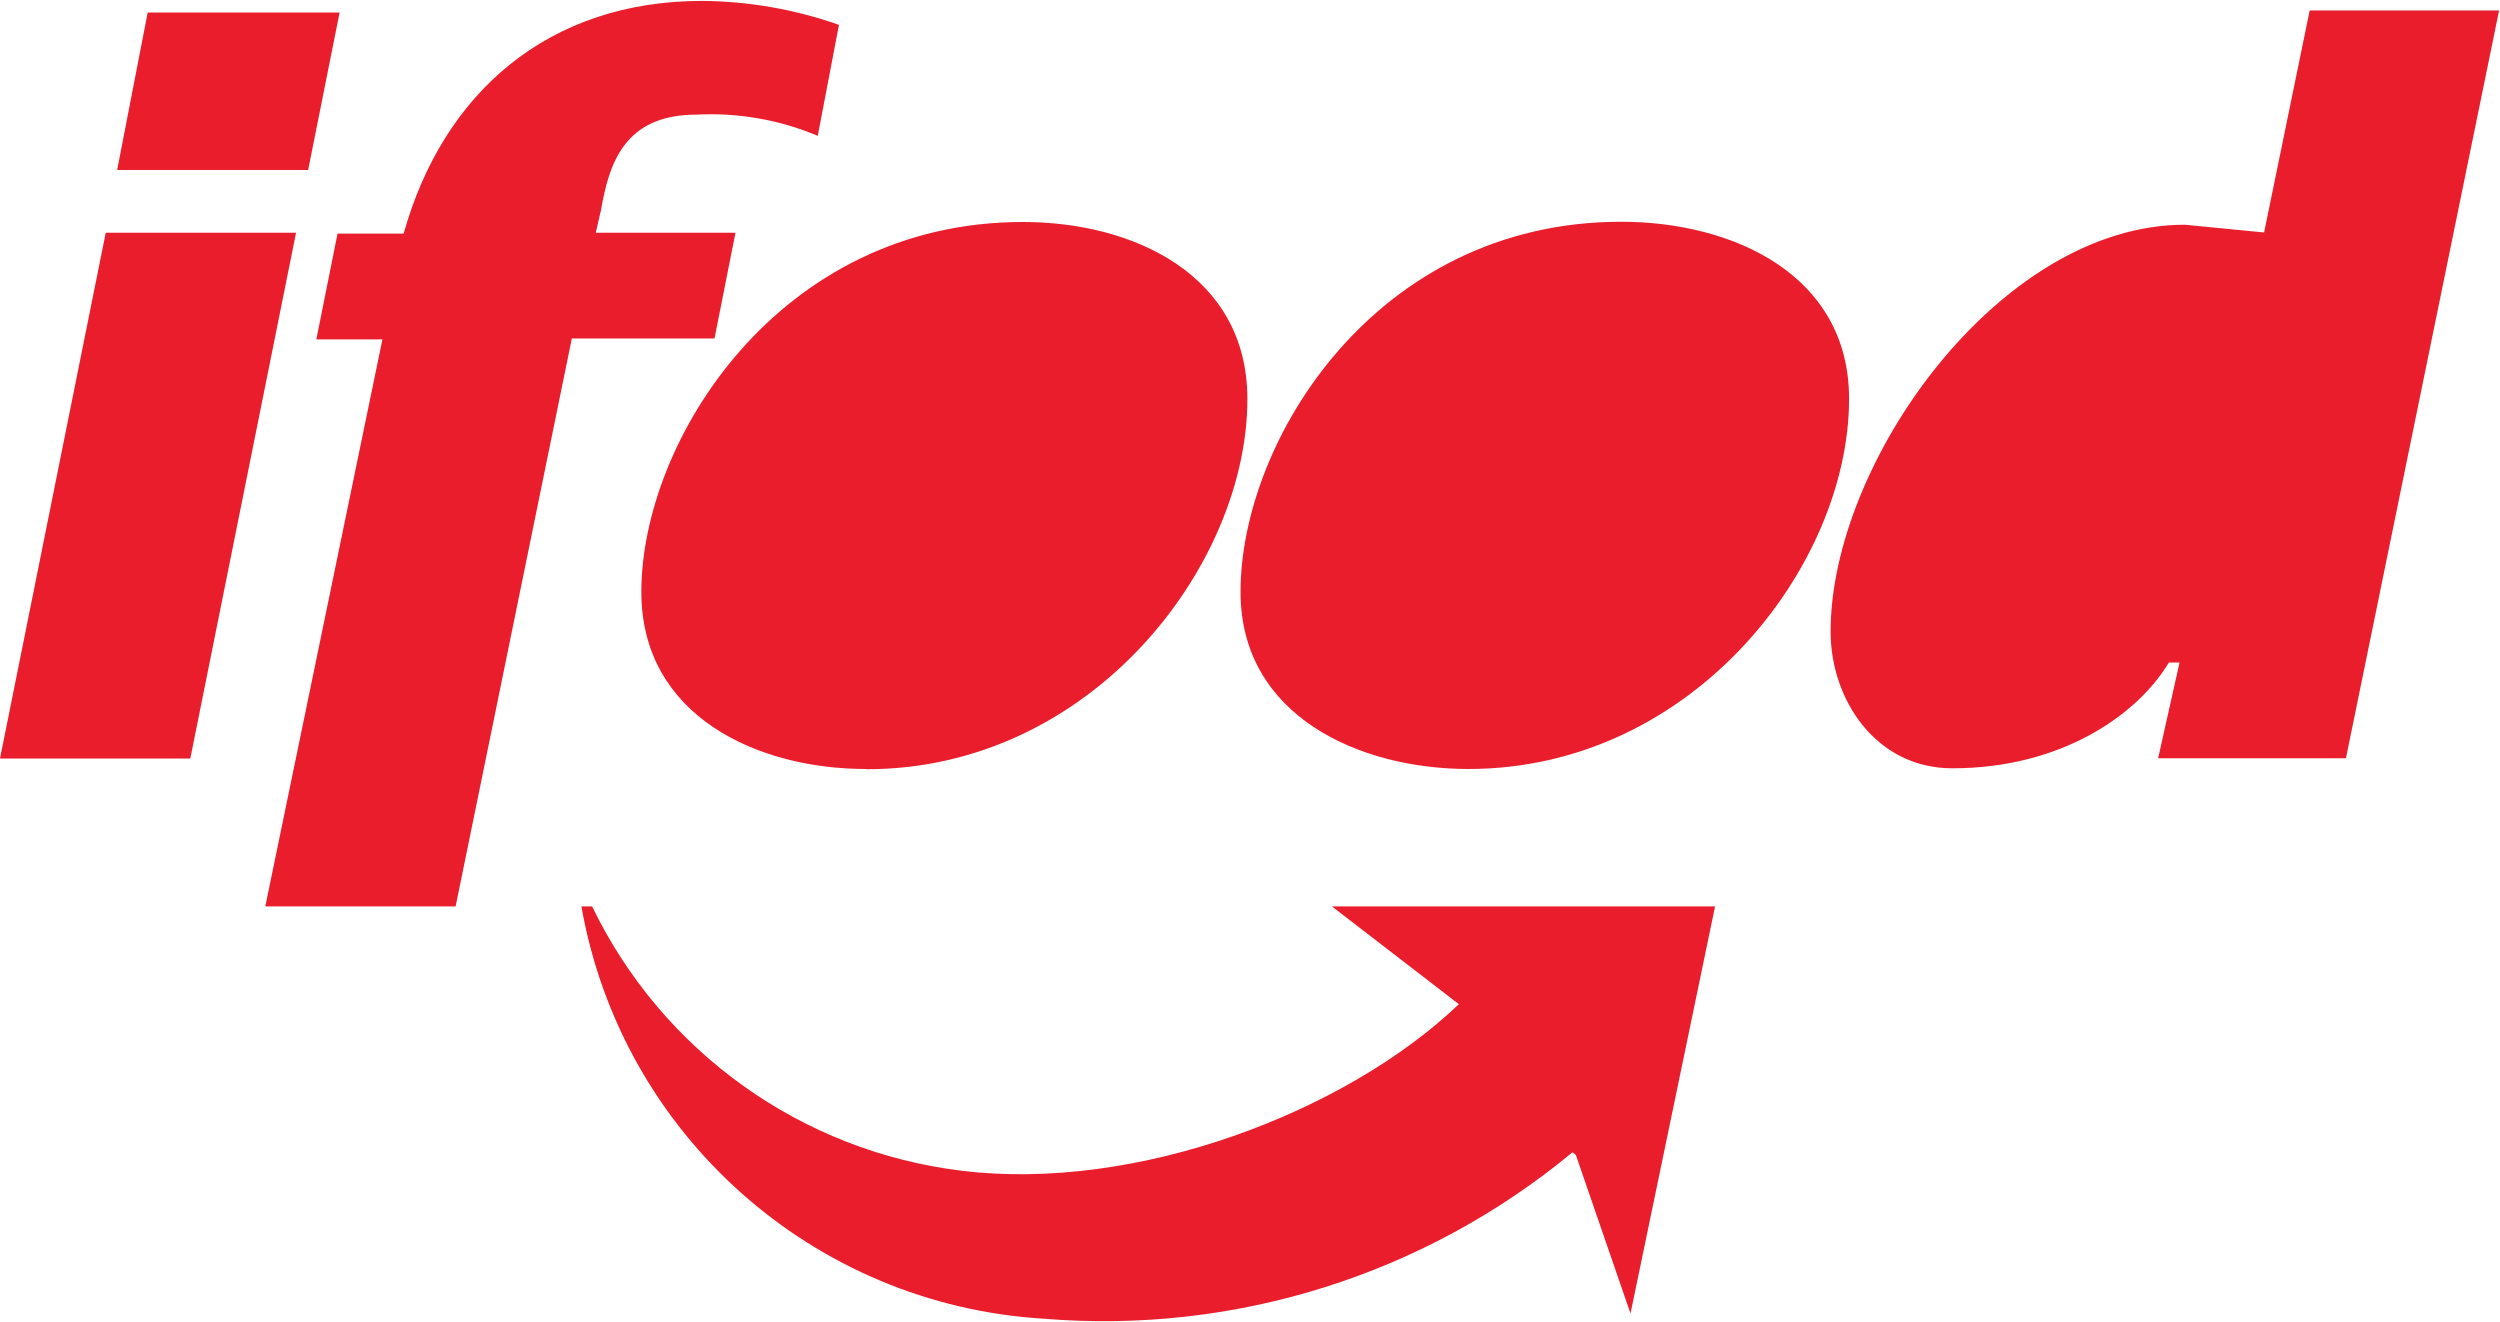
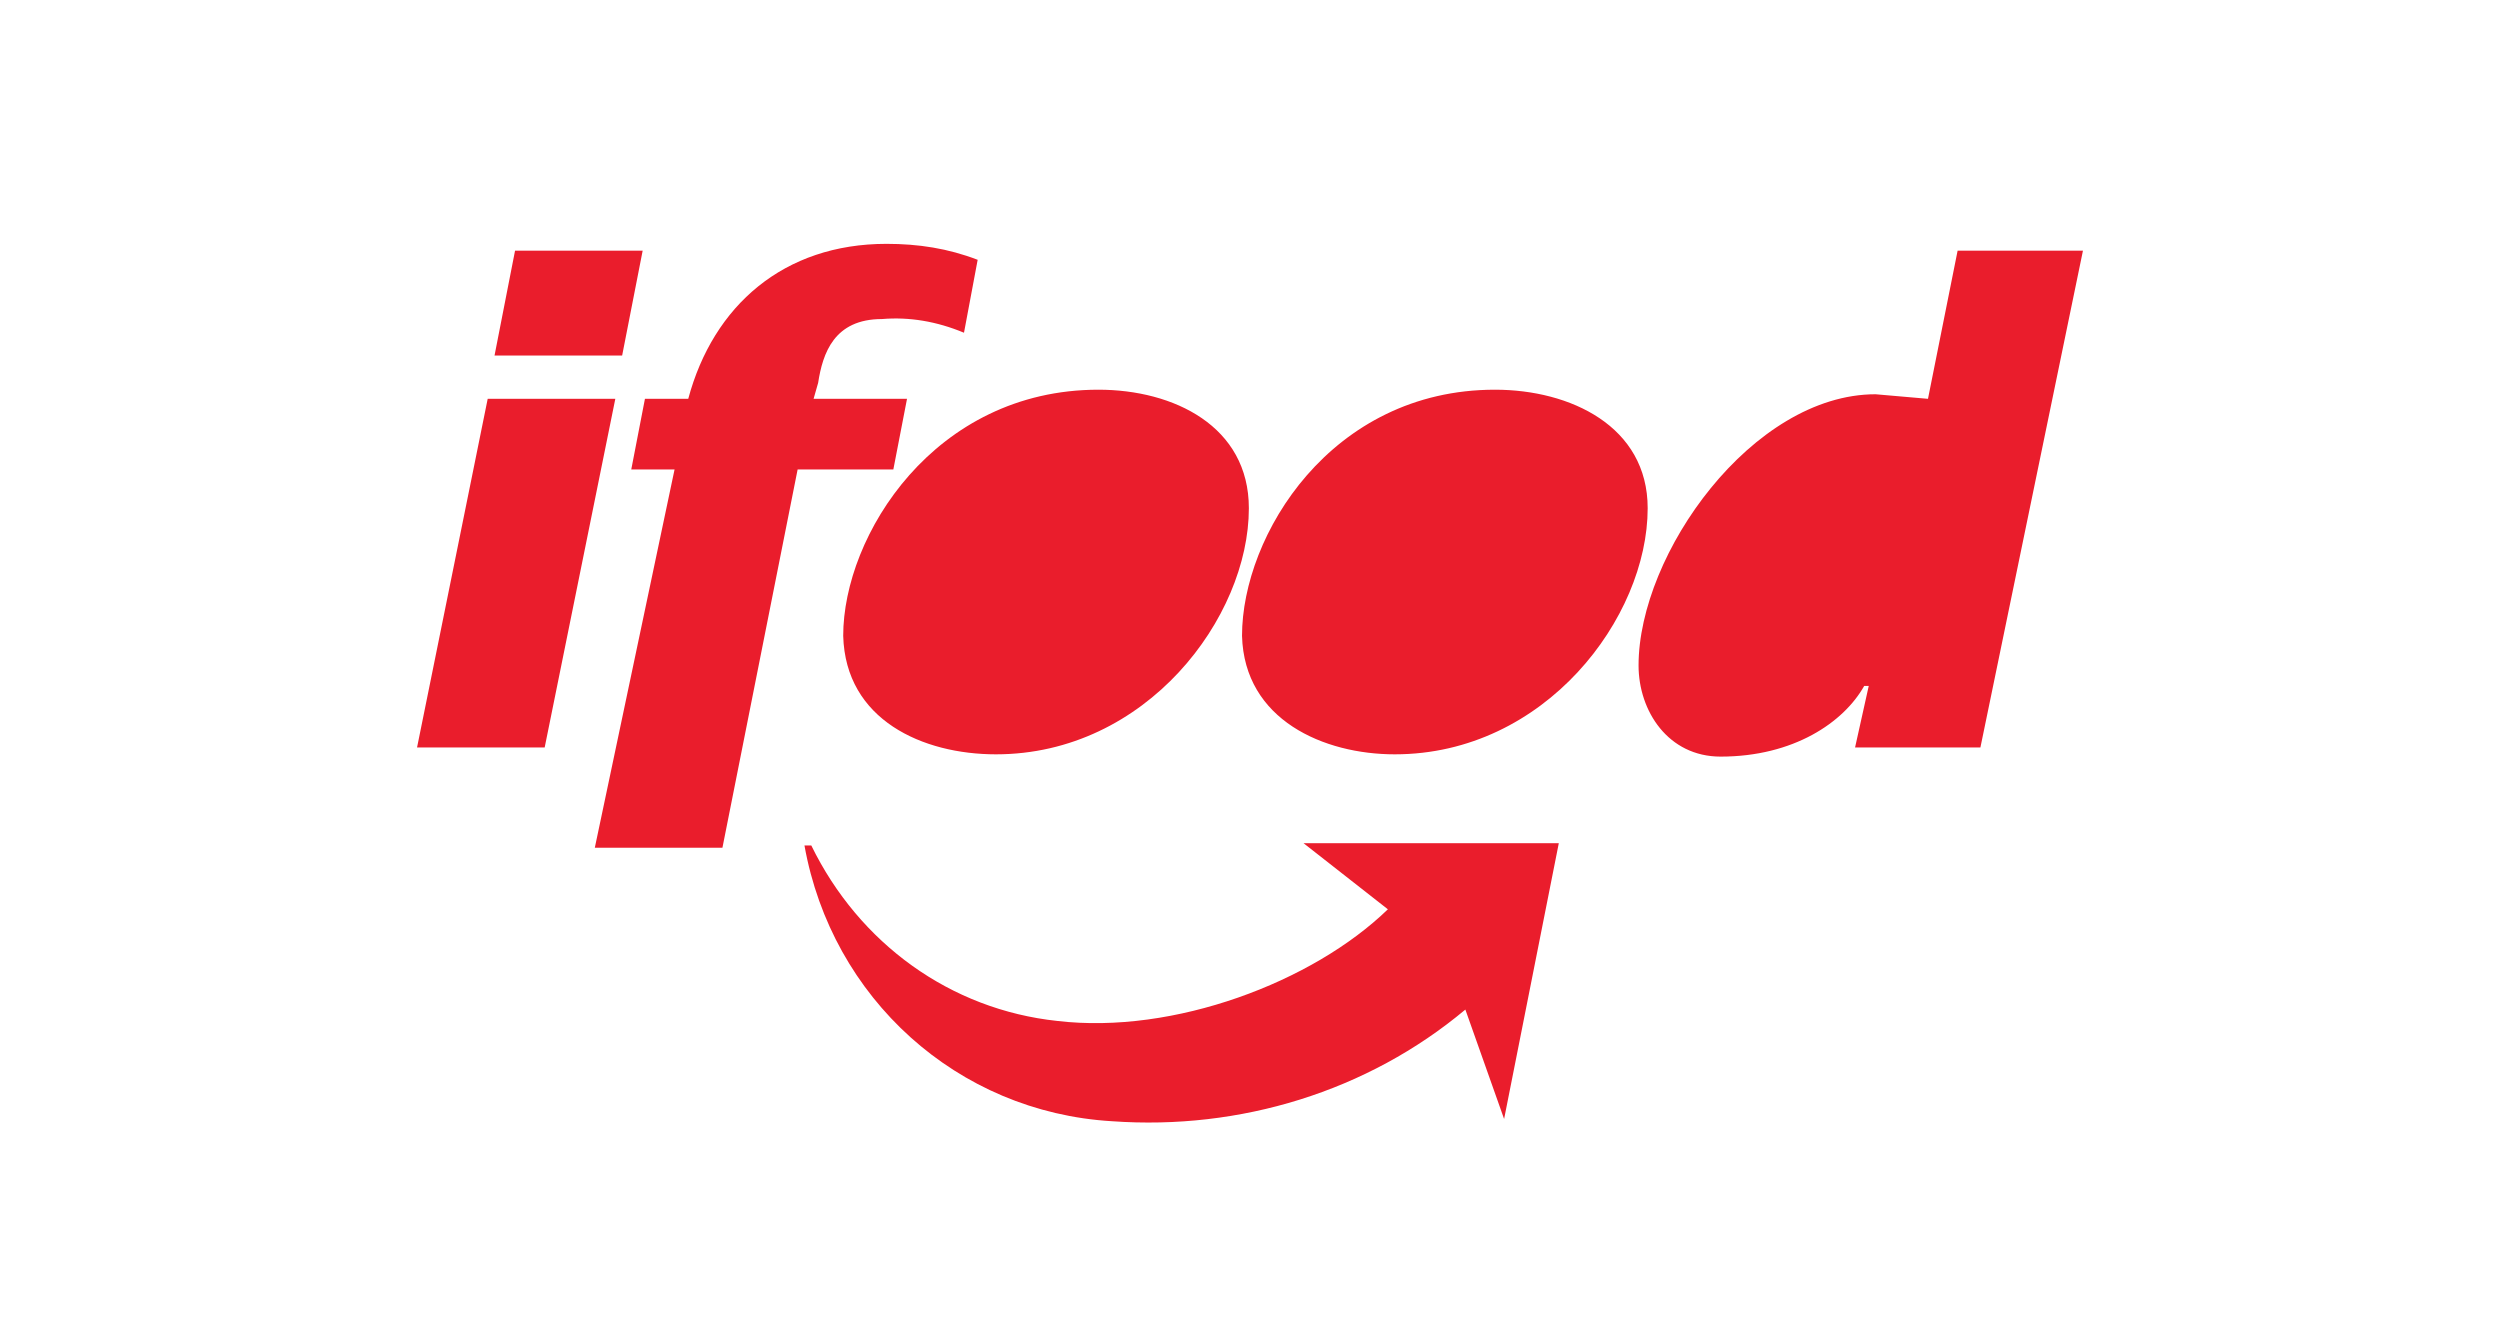
- <svg xmlns="http://www.w3.org/2000/svg" id="a07c69c1-d4c9-487b-be4b-5a43e8e6b0fe" data-name="Layer 1" viewBox="0 0 109.69 57.97">
-   <defs>
-     <style>.fbd8a561-3463-4424-9804-4a898cebb2ac{fill:#ea1d2c;}</style>
-   </defs>
-   <path class="fbd8a561-3463-4424-9804-4a898cebb2ac" d="M14.86,44.31h8.35l4.64-23.07H19.5ZM20,18.49h8.38l1.38-6.91H21.34Zm6.5,32.31h8.35l5.1-24.92h6.26l.92-4.64H41l.23-1c.35-2,1-4.18,4.18-4.18a12.1,12.1,0,0,1,5.33.93l.93-4.87a18.52,18.52,0,0,0-6-1.05c-6.73,0-11.36,4-13.1,10.21h-2.9l-.93,4.64h2.9Z" transform="translate(-14.86 -11.03)" />
-   <path class="fbd8a561-3463-4424-9804-4a898cebb2ac" d="M52.89,44.78c9.86,0,16.7-8.93,16.7-16.24,0-5.45-5-7.77-9.85-7.77C49,20.77,43,30.4,43,37c0,5.45,5.1,7.77,9.85,7.77m26.44,0c9.86,0,16.7-8.93,16.7-16.24,0-5.45-5.1-7.77-10-7.77-10.79,0-16.7,9.63-16.7,16.24,0,5.45,5.22,7.77,10,7.77m30.26-.47h8.24l6.72-32.81H116.2l-2,9.74-3.48-.34c-8.12,0-15.54,10.43-15.54,17.85,0,3,2,6,5.34,6,4.75,0,8.11-2.32,9.5-4.64h.47ZM83.85,61.59a32.2,32.2,0,0,1-23.19,7.3A21.94,21.94,0,0,1,40.37,50.8h.47A20.79,20.79,0,0,0,57.07,62.4c7.65.93,16.81-2.55,21.8-7.31L73.3,50.8H90.11L86.4,68.66,84,61.7Z" transform="translate(-14.86 -11.03)" />
+ <svg xmlns="http://www.w3.org/2000/svg" version="1.1" id="a07c69c1-d4c9-487b-be4b-5a43e8e6b0fe" x="0px" y="0px" viewBox="0 0 109.7 58" style="enable-background:new 0 0 109.7 58;" xml:space="preserve">
+   <style type="text/css">
+ 	.st0{fill:#EA1D2C;}
+ </style>
+   <path class="st0" d="M18.3,32.8h5.6L27,17.5h-5.6L18.3,32.8z M21.7,15.6h5.6l0.9-4.6h-5.6L21.7,15.6z M26.1,37.2h5.6L35,20.6h4.2  l0.6-3.1h-4.1l0.2-0.7c0.2-1.3,0.7-2.8,2.8-2.8c1.2-0.1,2.4,0.1,3.6,0.6l0.6-3.2c-1.3-0.5-2.6-0.7-4-0.7c-4.5,0-7.6,2.7-8.7,6.8  h-1.9l-0.6,3.1h1.9L26.1,37.2z" />
+   <path class="st0" d="M43.7,33.1c6.6,0,11.1-6,11.1-10.8c0-3.6-3.3-5.2-6.6-5.2c-7.2,0-11.2,6.4-11.2,10.8  C37.1,31.6,40.5,33.1,43.7,33.1 M61.2,33.1c6.6,0,11.1-6,11.1-10.8c0-3.6-3.4-5.2-6.7-5.2c-7.2,0-11.1,6.4-11.1,10.8  C54.6,31.6,58.1,33.1,61.2,33.1 M81.4,32.8h5.5L91.4,11h-5.5l-1.3,6.5l-2.3-0.2c-5.4,0-10.4,7-10.4,11.9c0,2,1.3,4,3.6,4  c3.2,0,5.4-1.5,6.3-3.1H82L81.4,32.8z M64.3,44.3c-4.3,3.6-9.9,5.3-15.5,4.9c-6.8-0.4-12.3-5.4-13.5-12.1h0.3  c2.1,4.3,6.1,7.2,10.8,7.7c5.1,0.6,11.2-1.7,14.5-4.9l-3.7-2.9h11.2L66,49.1L64.3,44.3L64.3,44.3z" />
</svg>
